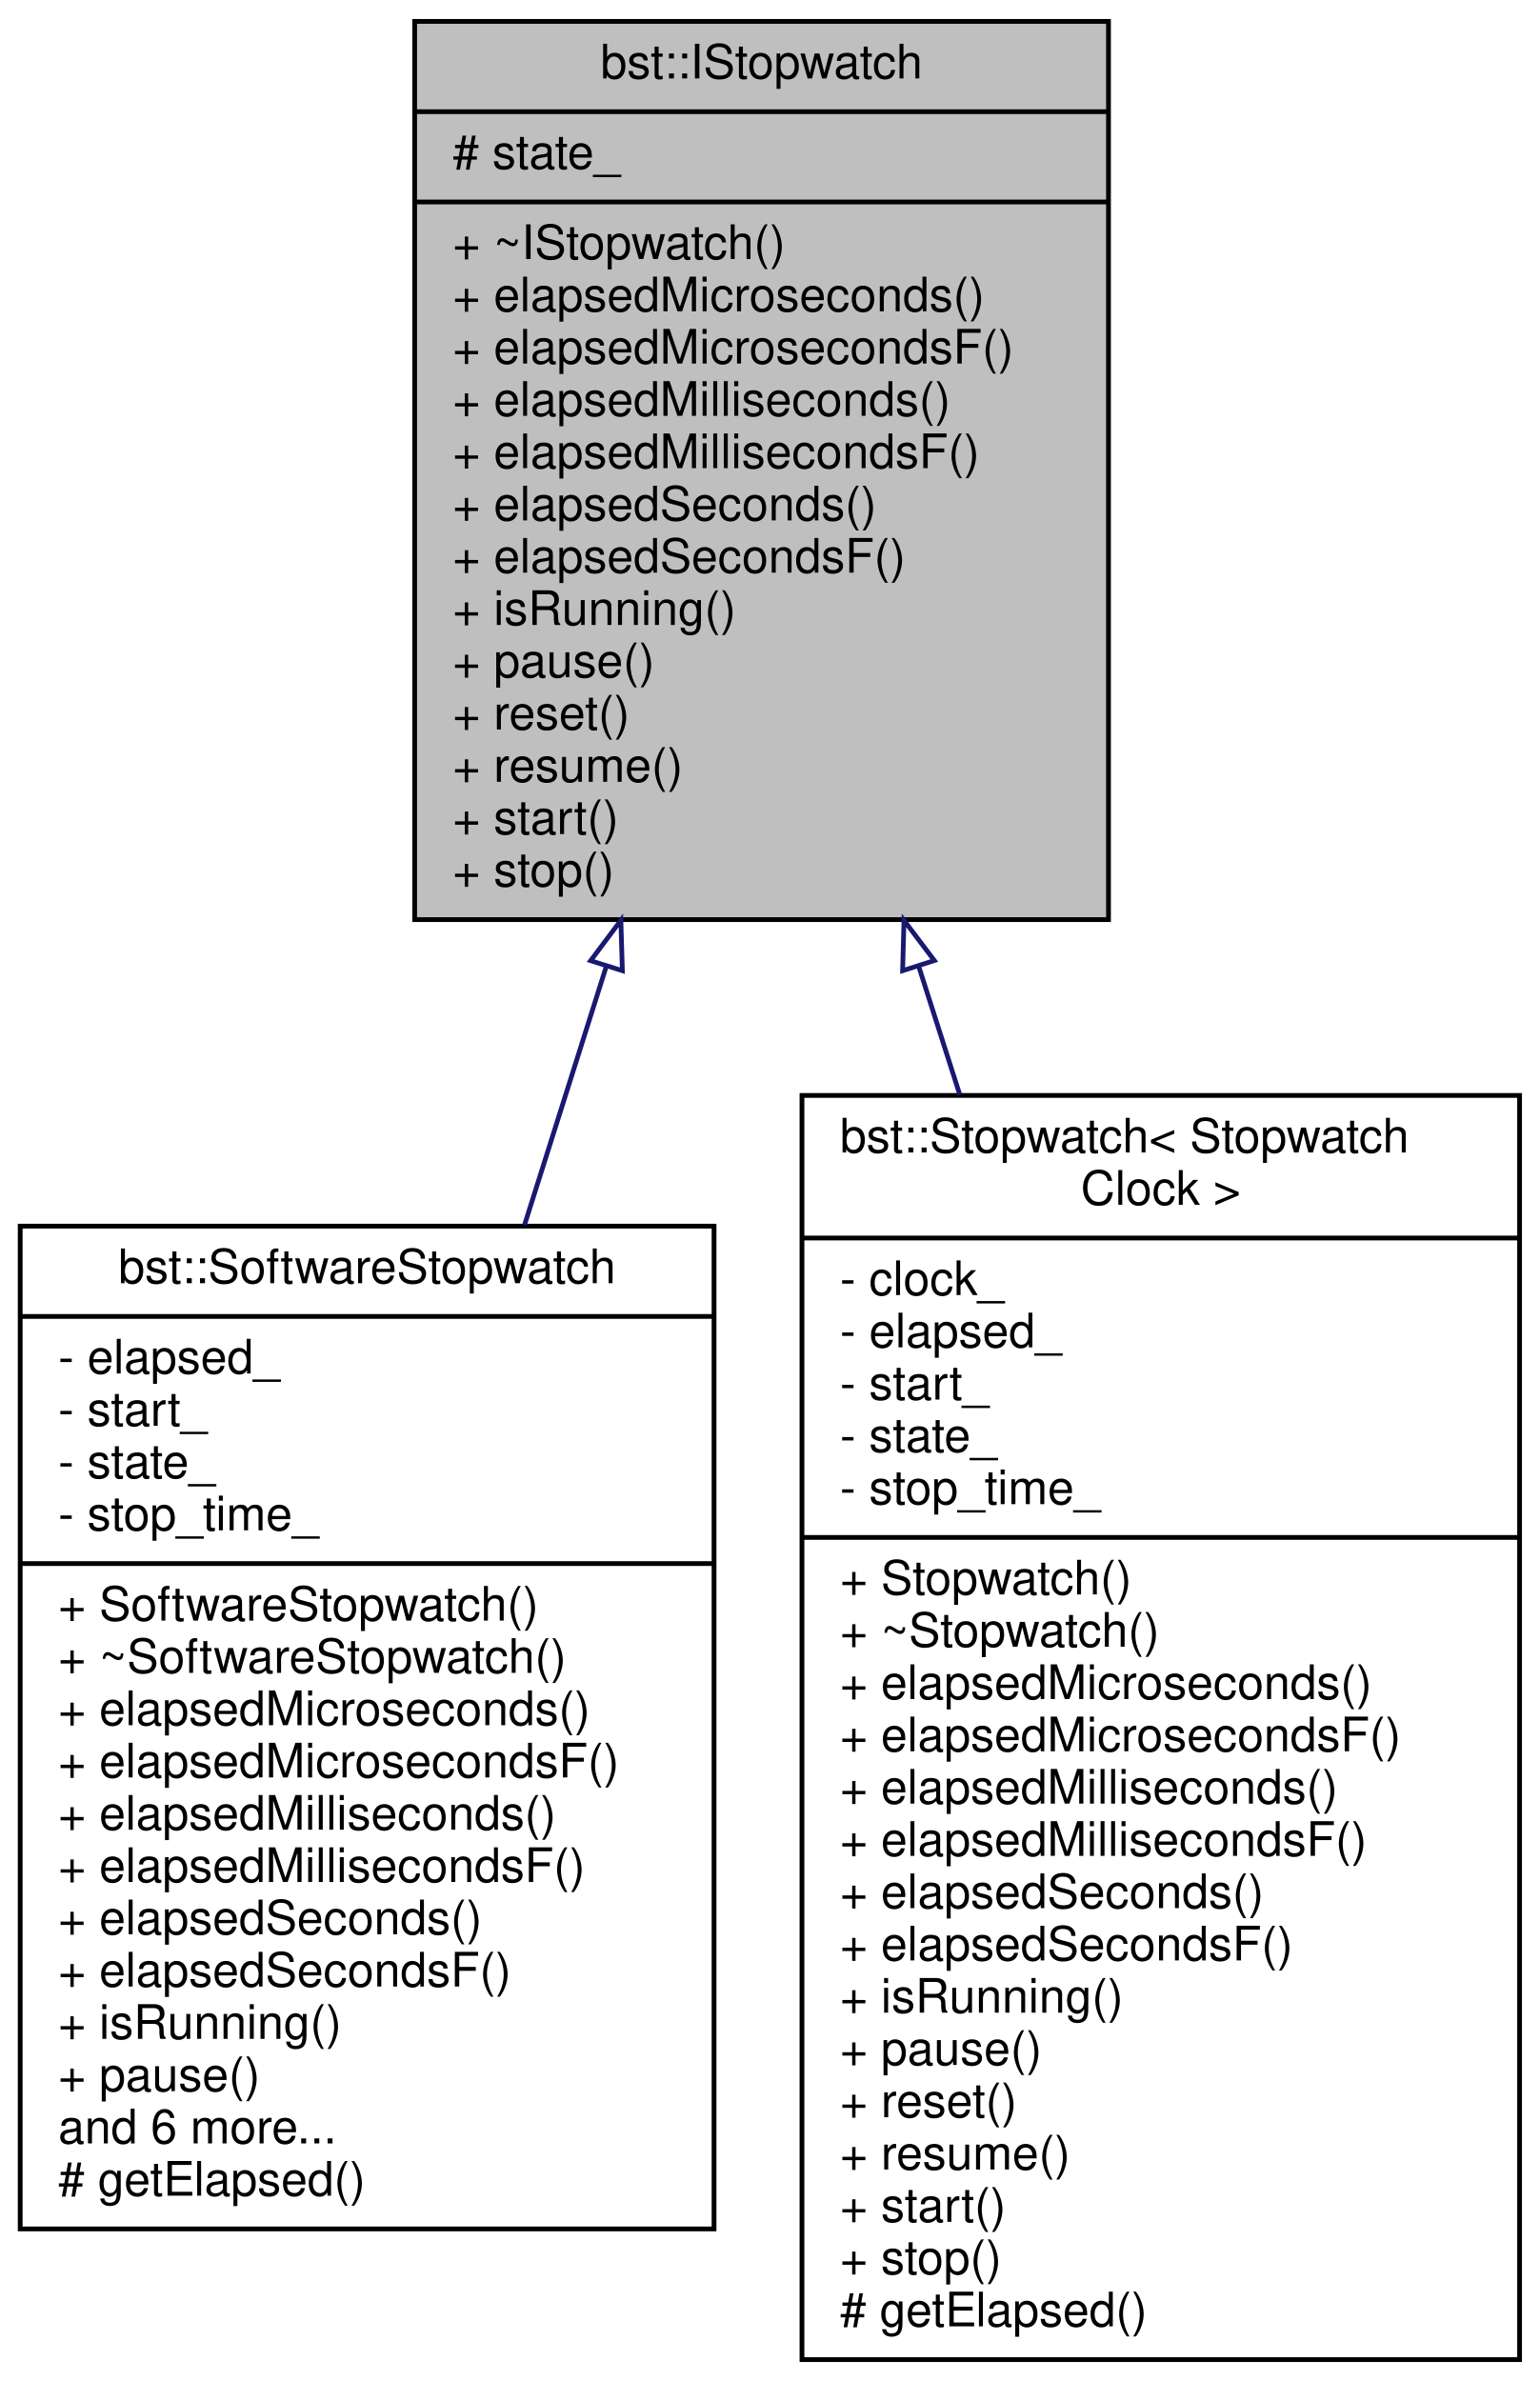
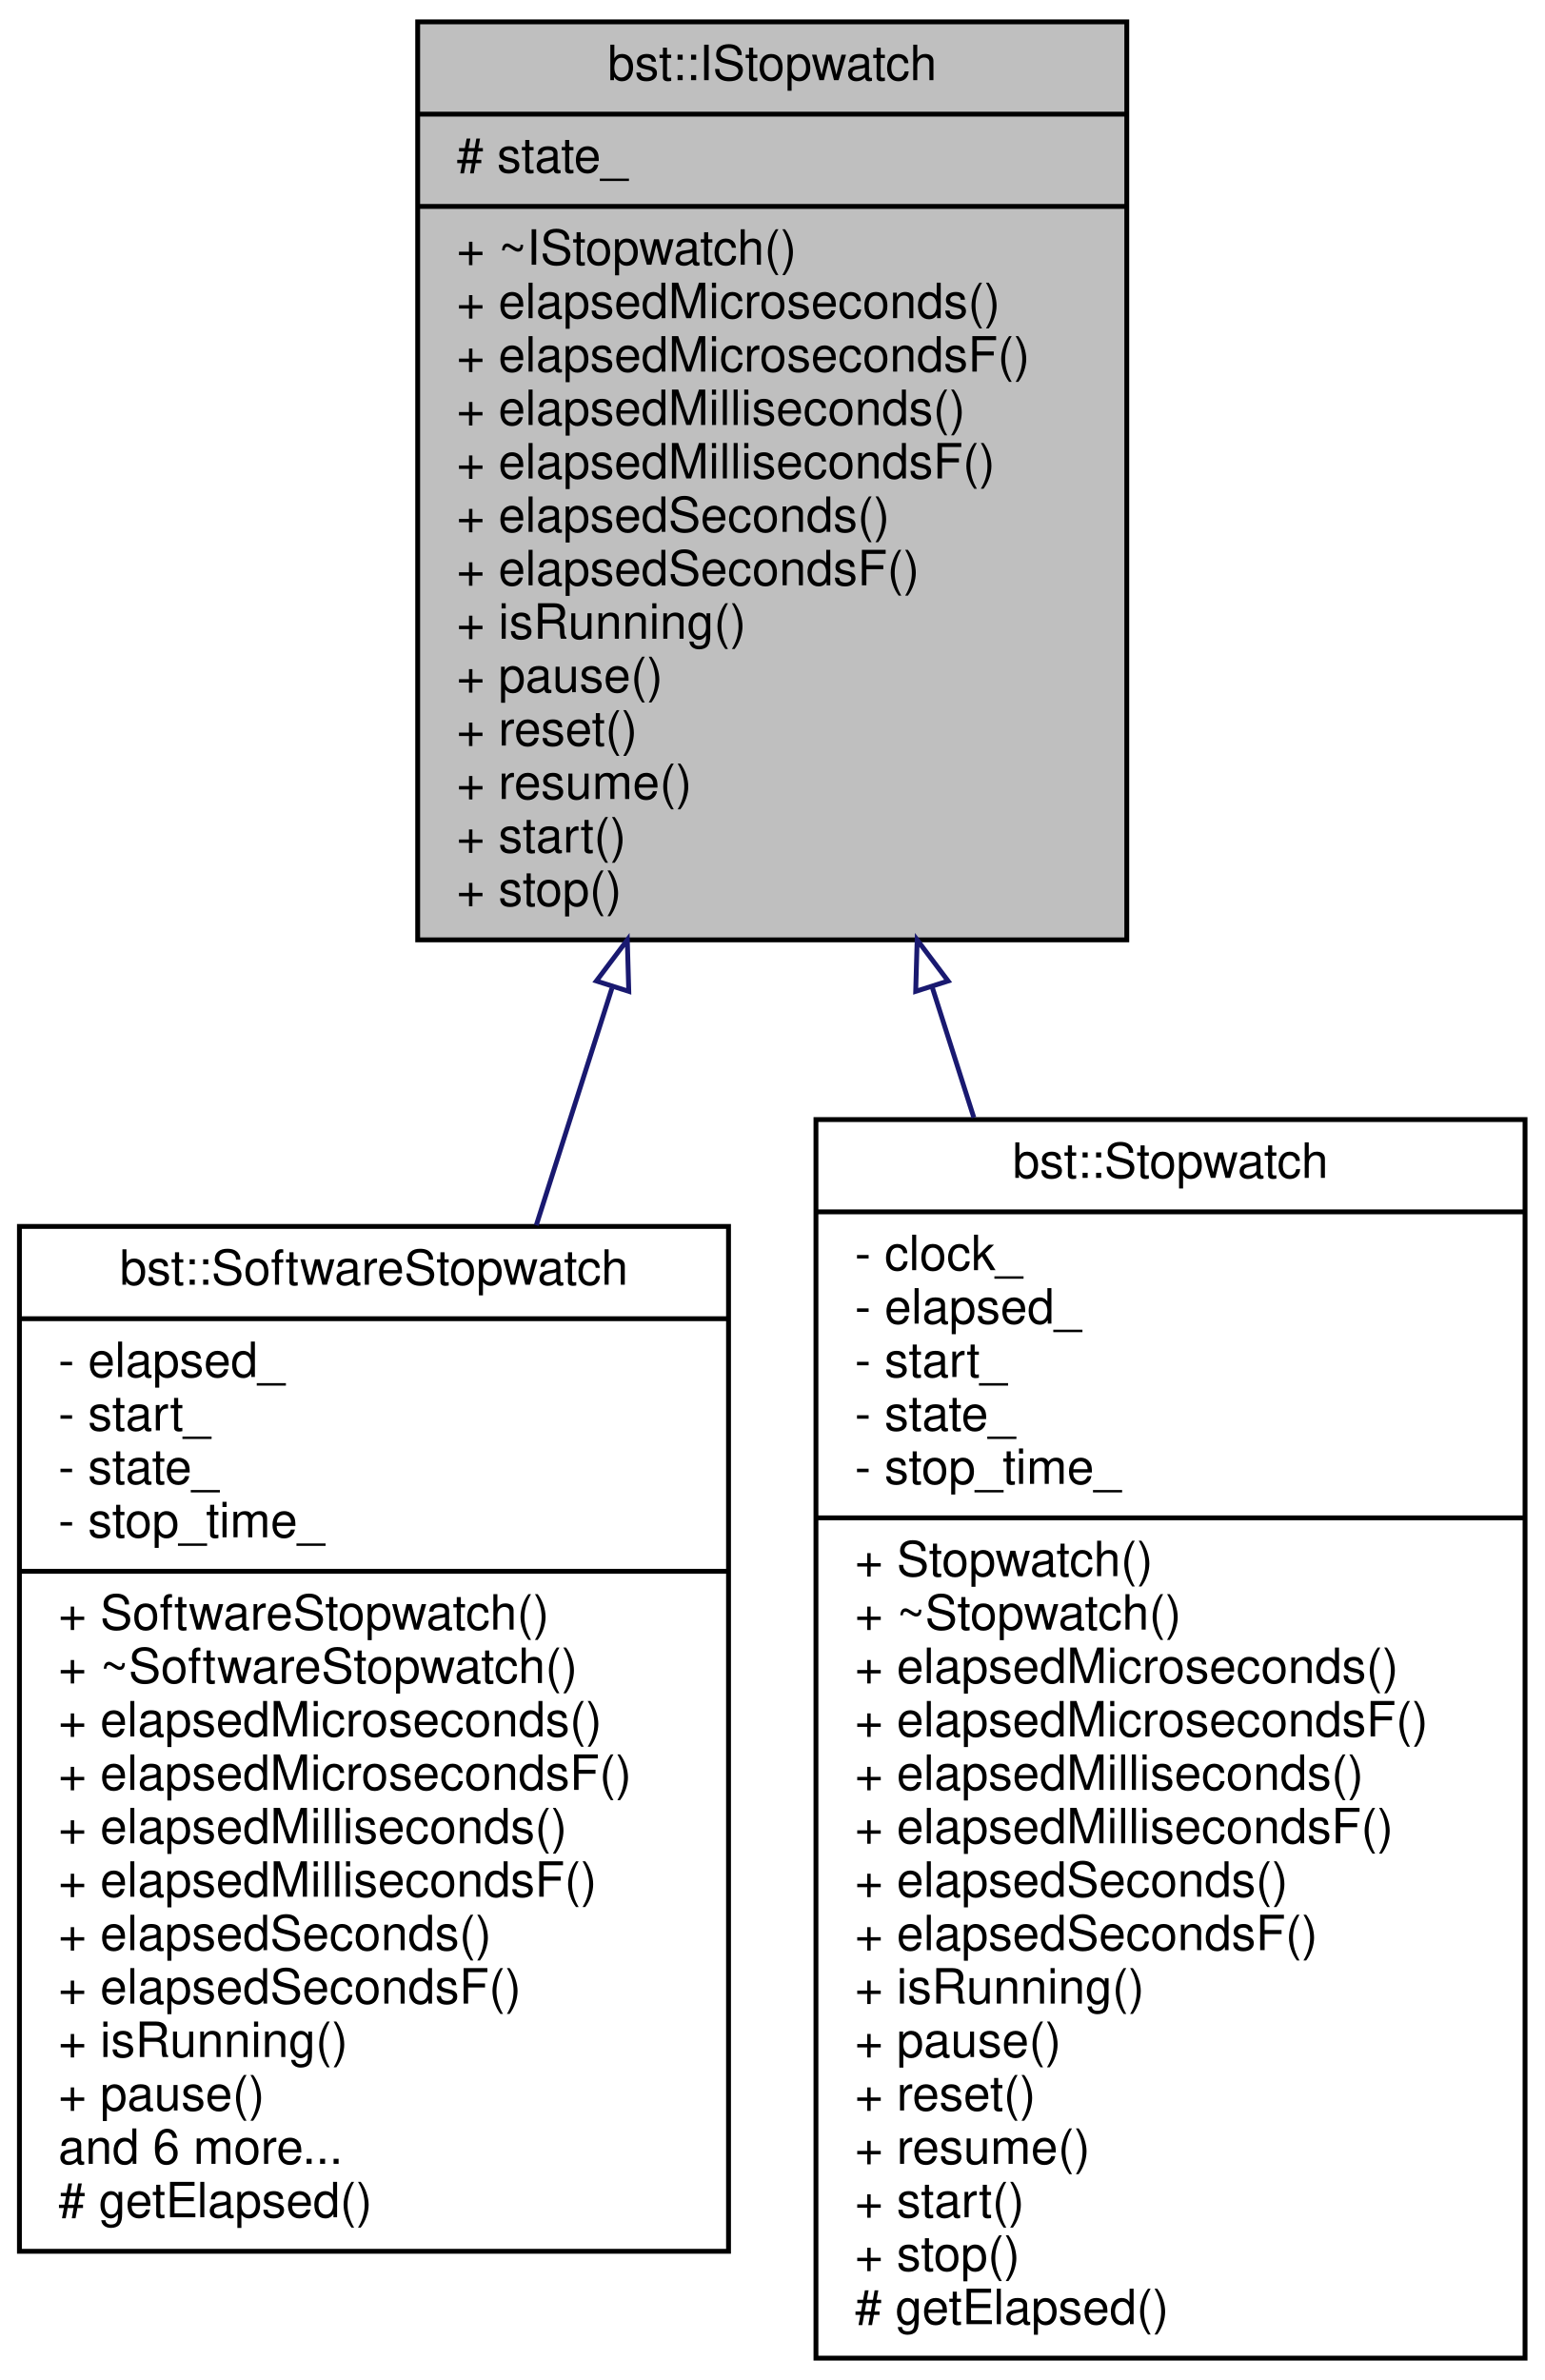
- <svg xmlns="http://www.w3.org/2000/svg" xmlns:xlink="http://www.w3.org/1999/xlink" width="324pt" height="501pt" viewBox="0.00 0.00 323.50 501.00">
-   <g id="graph0" class="graph" transform="scale(1 1) rotate(0) translate(4 497)">
+ <svg xmlns="http://www.w3.org/2000/svg" xmlns:xlink="http://www.w3.org/1999/xlink" width="318pt" height="490pt" viewBox="0.00 0.00 318.00 490.00">
+   <g id="graph0" class="graph" transform="scale(1 1) rotate(0) translate(4 486)">
    <g id="node1" class="node">
      <g id="a_node1">
        <a xlink:title=" ">
-           <polygon fill="#bfbfbf" stroke="black" points="83,-303.5 83,-492.5 229,-492.5 229,-303.5 83,-303.5" />
-           <text text-anchor="middle" x="156" y="-480.5" font-family="Helvetica,sans-Serif" font-size="10.00">bst::IStopwatch</text>
-           <polyline fill="none" stroke="black" points="83,-473.5 229,-473.5 " />
-           <text text-anchor="start" x="91" y="-461.5" font-family="Helvetica,sans-Serif" font-size="10.00"># state_</text>
-           <polyline fill="none" stroke="black" points="83,-454.5 229,-454.5 " />
-           <text text-anchor="start" x="91" y="-442.5" font-family="Helvetica,sans-Serif" font-size="10.00">+ ~IStopwatch()</text>
-           <text text-anchor="start" x="91" y="-431.5" font-family="Helvetica,sans-Serif" font-size="10.00">+ elapsedMicroseconds()</text>
-           <text text-anchor="start" x="91" y="-420.5" font-family="Helvetica,sans-Serif" font-size="10.00">+ elapsedMicrosecondsF()</text>
-           <text text-anchor="start" x="91" y="-409.5" font-family="Helvetica,sans-Serif" font-size="10.00">+ elapsedMilliseconds()</text>
-           <text text-anchor="start" x="91" y="-398.5" font-family="Helvetica,sans-Serif" font-size="10.00">+ elapsedMillisecondsF()</text>
-           <text text-anchor="start" x="91" y="-387.5" font-family="Helvetica,sans-Serif" font-size="10.00">+ elapsedSeconds()</text>
-           <text text-anchor="start" x="91" y="-376.5" font-family="Helvetica,sans-Serif" font-size="10.00">+ elapsedSecondsF()</text>
-           <text text-anchor="start" x="91" y="-365.5" font-family="Helvetica,sans-Serif" font-size="10.00">+ isRunning()</text>
-           <text text-anchor="start" x="91" y="-354.5" font-family="Helvetica,sans-Serif" font-size="10.00">+ pause()</text>
-           <text text-anchor="start" x="91" y="-343.5" font-family="Helvetica,sans-Serif" font-size="10.00">+ reset()</text>
-           <text text-anchor="start" x="91" y="-332.5" font-family="Helvetica,sans-Serif" font-size="10.00">+ resume()</text>
-           <text text-anchor="start" x="91" y="-321.5" font-family="Helvetica,sans-Serif" font-size="10.00">+ start()</text>
-           <text text-anchor="start" x="91" y="-310.5" font-family="Helvetica,sans-Serif" font-size="10.00">+ stop()</text>
+           <polygon fill="#bfbfbf" stroke="black" points="82,-292.5 82,-481.5 228,-481.5 228,-292.5 82,-292.5" />
+           <text text-anchor="middle" x="155" y="-469.5" font-family="Helvetica,sans-Serif" font-size="10.00">bst::IStopwatch</text>
+           <polyline fill="none" stroke="black" points="82,-462.5 228,-462.5 " />
+           <text text-anchor="start" x="90" y="-450.5" font-family="Helvetica,sans-Serif" font-size="10.00"># state_</text>
+           <polyline fill="none" stroke="black" points="82,-443.5 228,-443.5 " />
+           <text text-anchor="start" x="90" y="-431.5" font-family="Helvetica,sans-Serif" font-size="10.00">+ ~IStopwatch()</text>
+           <text text-anchor="start" x="90" y="-420.5" font-family="Helvetica,sans-Serif" font-size="10.00">+ elapsedMicroseconds()</text>
+           <text text-anchor="start" x="90" y="-409.5" font-family="Helvetica,sans-Serif" font-size="10.00">+ elapsedMicrosecondsF()</text>
+           <text text-anchor="start" x="90" y="-398.5" font-family="Helvetica,sans-Serif" font-size="10.00">+ elapsedMilliseconds()</text>
+           <text text-anchor="start" x="90" y="-387.5" font-family="Helvetica,sans-Serif" font-size="10.00">+ elapsedMillisecondsF()</text>
+           <text text-anchor="start" x="90" y="-376.5" font-family="Helvetica,sans-Serif" font-size="10.00">+ elapsedSeconds()</text>
+           <text text-anchor="start" x="90" y="-365.5" font-family="Helvetica,sans-Serif" font-size="10.00">+ elapsedSecondsF()</text>
+           <text text-anchor="start" x="90" y="-354.5" font-family="Helvetica,sans-Serif" font-size="10.00">+ isRunning()</text>
+           <text text-anchor="start" x="90" y="-343.5" font-family="Helvetica,sans-Serif" font-size="10.00">+ pause()</text>
+           <text text-anchor="start" x="90" y="-332.5" font-family="Helvetica,sans-Serif" font-size="10.00">+ reset()</text>
+           <text text-anchor="start" x="90" y="-321.5" font-family="Helvetica,sans-Serif" font-size="10.00">+ resume()</text>
+           <text text-anchor="start" x="90" y="-310.5" font-family="Helvetica,sans-Serif" font-size="10.00">+ start()</text>
+           <text text-anchor="start" x="90" y="-299.5" font-family="Helvetica,sans-Serif" font-size="10.00">+ stop()</text>
        </a>
      </g>
    </g>
    <g id="node2" class="node">
      <g id="a_node2">
        <a xlink:href="classbst_1_1SoftwareStopwatch.html" target="_top" xlink:title="A manually controlled stopwatch that does not use the system clock.">
-           <polygon fill="none" stroke="black" points="0,-28 0,-239 146,-239 146,-28 0,-28" />
-           <text text-anchor="middle" x="73" y="-227" font-family="Helvetica,sans-Serif" font-size="10.00">bst::SoftwareStopwatch</text>
-           <polyline fill="none" stroke="black" points="0,-220 146,-220 " />
-           <text text-anchor="start" x="8" y="-208" font-family="Helvetica,sans-Serif" font-size="10.00">- elapsed_</text>
-           <text text-anchor="start" x="8" y="-197" font-family="Helvetica,sans-Serif" font-size="10.00">- start_</text>
-           <text text-anchor="start" x="8" y="-186" font-family="Helvetica,sans-Serif" font-size="10.00">- state_</text>
-           <text text-anchor="start" x="8" y="-175" font-family="Helvetica,sans-Serif" font-size="10.00">- stop_time_</text>
-           <polyline fill="none" stroke="black" points="0,-168 146,-168 " />
-           <text text-anchor="start" x="8" y="-156" font-family="Helvetica,sans-Serif" font-size="10.00">+ SoftwareStopwatch()</text>
-           <text text-anchor="start" x="8" y="-145" font-family="Helvetica,sans-Serif" font-size="10.00">+ ~SoftwareStopwatch()</text>
-           <text text-anchor="start" x="8" y="-134" font-family="Helvetica,sans-Serif" font-size="10.00">+ elapsedMicroseconds()</text>
-           <text text-anchor="start" x="8" y="-123" font-family="Helvetica,sans-Serif" font-size="10.00">+ elapsedMicrosecondsF()</text>
-           <text text-anchor="start" x="8" y="-112" font-family="Helvetica,sans-Serif" font-size="10.00">+ elapsedMilliseconds()</text>
-           <text text-anchor="start" x="8" y="-101" font-family="Helvetica,sans-Serif" font-size="10.00">+ elapsedMillisecondsF()</text>
-           <text text-anchor="start" x="8" y="-90" font-family="Helvetica,sans-Serif" font-size="10.00">+ elapsedSeconds()</text>
-           <text text-anchor="start" x="8" y="-79" font-family="Helvetica,sans-Serif" font-size="10.00">+ elapsedSecondsF()</text>
-           <text text-anchor="start" x="8" y="-68" font-family="Helvetica,sans-Serif" font-size="10.00">+ isRunning()</text>
-           <text text-anchor="start" x="8" y="-57" font-family="Helvetica,sans-Serif" font-size="10.00">+ pause()</text>
-           <text text-anchor="start" x="8" y="-46" font-family="Helvetica,sans-Serif" font-size="10.00">and 6 more...</text>
-           <text text-anchor="start" x="8" y="-35" font-family="Helvetica,sans-Serif" font-size="10.00"># getElapsed()</text>
+           <polygon fill="none" stroke="black" points="0,-22.5 0,-233.5 146,-233.5 146,-22.5 0,-22.5" />
+           <text text-anchor="middle" x="73" y="-221.5" font-family="Helvetica,sans-Serif" font-size="10.00">bst::SoftwareStopwatch</text>
+           <polyline fill="none" stroke="black" points="0,-214.5 146,-214.5 " />
+           <text text-anchor="start" x="8" y="-202.5" font-family="Helvetica,sans-Serif" font-size="10.00">- elapsed_</text>
+           <text text-anchor="start" x="8" y="-191.5" font-family="Helvetica,sans-Serif" font-size="10.00">- start_</text>
+           <text text-anchor="start" x="8" y="-180.5" font-family="Helvetica,sans-Serif" font-size="10.00">- state_</text>
+           <text text-anchor="start" x="8" y="-169.5" font-family="Helvetica,sans-Serif" font-size="10.00">- stop_time_</text>
+           <polyline fill="none" stroke="black" points="0,-162.5 146,-162.5 " />
+           <text text-anchor="start" x="8" y="-150.5" font-family="Helvetica,sans-Serif" font-size="10.00">+ SoftwareStopwatch()</text>
+           <text text-anchor="start" x="8" y="-139.5" font-family="Helvetica,sans-Serif" font-size="10.00">+ ~SoftwareStopwatch()</text>
+           <text text-anchor="start" x="8" y="-128.5" font-family="Helvetica,sans-Serif" font-size="10.00">+ elapsedMicroseconds()</text>
+           <text text-anchor="start" x="8" y="-117.5" font-family="Helvetica,sans-Serif" font-size="10.00">+ elapsedMicrosecondsF()</text>
+           <text text-anchor="start" x="8" y="-106.5" font-family="Helvetica,sans-Serif" font-size="10.00">+ elapsedMilliseconds()</text>
+           <text text-anchor="start" x="8" y="-95.5" font-family="Helvetica,sans-Serif" font-size="10.00">+ elapsedMillisecondsF()</text>
+           <text text-anchor="start" x="8" y="-84.5" font-family="Helvetica,sans-Serif" font-size="10.00">+ elapsedSeconds()</text>
+           <text text-anchor="start" x="8" y="-73.5" font-family="Helvetica,sans-Serif" font-size="10.00">+ elapsedSecondsF()</text>
+           <text text-anchor="start" x="8" y="-62.5" font-family="Helvetica,sans-Serif" font-size="10.00">+ isRunning()</text>
+           <text text-anchor="start" x="8" y="-51.5" font-family="Helvetica,sans-Serif" font-size="10.00">+ pause()</text>
+           <text text-anchor="start" x="8" y="-40.5" font-family="Helvetica,sans-Serif" font-size="10.00">and 6 more...</text>
+           <text text-anchor="start" x="8" y="-29.5" font-family="Helvetica,sans-Serif" font-size="10.00"># getElapsed()</text>
        </a>
      </g>
    </g>
    <g id="edge1" class="edge">
-       <path fill="none" stroke="midnightblue" d="M123.28,-293.52C117.64,-275.69 111.78,-257.14 106.13,-239.28" />
-       <polygon fill="none" stroke="midnightblue" points="120.03,-294.86 126.39,-303.34 126.71,-292.75 120.03,-294.86" />
+       <path fill="none" stroke="midnightblue" d="M122,-282.56C116.86,-266.48 111.56,-249.86 106.42,-233.75" />
+       <polygon fill="none" stroke="midnightblue" points="118.79,-284.03 125.16,-292.49 125.46,-281.9 118.79,-284.03" />
    </g>
    <g id="node3" class="node">
      <g id="a_node3">
        <a xlink:href="classbst_1_1Stopwatch.html" target="_top" xlink:title="A simple stopwatch class. Basic start (resume), stop (pause), and reset functionality.">
-           <polygon fill="none" stroke="black" points="164.5,-0.5 164.5,-266.5 315.5,-266.5 315.5,-0.5 164.5,-0.5" />
-           <text text-anchor="start" x="172.5" y="-254.5" font-family="Helvetica,sans-Serif" font-size="10.00">bst::Stopwatch&lt; Stopwatch</text>
-           <text text-anchor="middle" x="240" y="-243.5" font-family="Helvetica,sans-Serif" font-size="10.00">Clock &gt;</text>
-           <polyline fill="none" stroke="black" points="164.5,-236.5 315.5,-236.5 " />
-           <text text-anchor="start" x="172.5" y="-224.5" font-family="Helvetica,sans-Serif" font-size="10.00">- clock_</text>
-           <text text-anchor="start" x="172.5" y="-213.5" font-family="Helvetica,sans-Serif" font-size="10.00">- elapsed_</text>
-           <text text-anchor="start" x="172.5" y="-202.5" font-family="Helvetica,sans-Serif" font-size="10.00">- start_</text>
-           <text text-anchor="start" x="172.5" y="-191.5" font-family="Helvetica,sans-Serif" font-size="10.00">- state_</text>
-           <text text-anchor="start" x="172.5" y="-180.5" font-family="Helvetica,sans-Serif" font-size="10.00">- stop_time_</text>
-           <polyline fill="none" stroke="black" points="164.5,-173.5 315.5,-173.5 " />
-           <text text-anchor="start" x="172.5" y="-161.5" font-family="Helvetica,sans-Serif" font-size="10.00">+ Stopwatch()</text>
-           <text text-anchor="start" x="172.5" y="-150.5" font-family="Helvetica,sans-Serif" font-size="10.00">+ ~Stopwatch()</text>
-           <text text-anchor="start" x="172.5" y="-139.5" font-family="Helvetica,sans-Serif" font-size="10.00">+ elapsedMicroseconds()</text>
-           <text text-anchor="start" x="172.5" y="-128.5" font-family="Helvetica,sans-Serif" font-size="10.00">+ elapsedMicrosecondsF()</text>
-           <text text-anchor="start" x="172.5" y="-117.5" font-family="Helvetica,sans-Serif" font-size="10.00">+ elapsedMilliseconds()</text>
-           <text text-anchor="start" x="172.5" y="-106.5" font-family="Helvetica,sans-Serif" font-size="10.00">+ elapsedMillisecondsF()</text>
-           <text text-anchor="start" x="172.5" y="-95.5" font-family="Helvetica,sans-Serif" font-size="10.00">+ elapsedSeconds()</text>
-           <text text-anchor="start" x="172.5" y="-84.5" font-family="Helvetica,sans-Serif" font-size="10.00">+ elapsedSecondsF()</text>
-           <text text-anchor="start" x="172.5" y="-73.5" font-family="Helvetica,sans-Serif" font-size="10.00">+ isRunning()</text>
-           <text text-anchor="start" x="172.5" y="-62.5" font-family="Helvetica,sans-Serif" font-size="10.00">+ pause()</text>
-           <text text-anchor="start" x="172.5" y="-51.5" font-family="Helvetica,sans-Serif" font-size="10.00">+ reset()</text>
-           <text text-anchor="start" x="172.5" y="-40.5" font-family="Helvetica,sans-Serif" font-size="10.00">+ resume()</text>
-           <text text-anchor="start" x="172.5" y="-29.5" font-family="Helvetica,sans-Serif" font-size="10.00">+ start()</text>
-           <text text-anchor="start" x="172.5" y="-18.5" font-family="Helvetica,sans-Serif" font-size="10.00">+ stop()</text>
-           <text text-anchor="start" x="172.5" y="-7.5" font-family="Helvetica,sans-Serif" font-size="10.00"># getElapsed()</text>
+           <polygon fill="none" stroke="black" points="164,-0.5 164,-255.5 310,-255.5 310,-0.5 164,-0.5" />
+           <text text-anchor="middle" x="237" y="-243.5" font-family="Helvetica,sans-Serif" font-size="10.00">bst::Stopwatch</text>
+           <polyline fill="none" stroke="black" points="164,-236.5 310,-236.5 " />
+           <text text-anchor="start" x="172" y="-224.5" font-family="Helvetica,sans-Serif" font-size="10.00">- clock_</text>
+           <text text-anchor="start" x="172" y="-213.5" font-family="Helvetica,sans-Serif" font-size="10.00">- elapsed_</text>
+           <text text-anchor="start" x="172" y="-202.5" font-family="Helvetica,sans-Serif" font-size="10.00">- start_</text>
+           <text text-anchor="start" x="172" y="-191.5" font-family="Helvetica,sans-Serif" font-size="10.00">- state_</text>
+           <text text-anchor="start" x="172" y="-180.5" font-family="Helvetica,sans-Serif" font-size="10.00">- stop_time_</text>
+           <polyline fill="none" stroke="black" points="164,-173.5 310,-173.5 " />
+           <text text-anchor="start" x="172" y="-161.5" font-family="Helvetica,sans-Serif" font-size="10.00">+ Stopwatch()</text>
+           <text text-anchor="start" x="172" y="-150.5" font-family="Helvetica,sans-Serif" font-size="10.00">+ ~Stopwatch()</text>
+           <text text-anchor="start" x="172" y="-139.5" font-family="Helvetica,sans-Serif" font-size="10.00">+ elapsedMicroseconds()</text>
+           <text text-anchor="start" x="172" y="-128.5" font-family="Helvetica,sans-Serif" font-size="10.00">+ elapsedMicrosecondsF()</text>
+           <text text-anchor="start" x="172" y="-117.5" font-family="Helvetica,sans-Serif" font-size="10.00">+ elapsedMilliseconds()</text>
+           <text text-anchor="start" x="172" y="-106.5" font-family="Helvetica,sans-Serif" font-size="10.00">+ elapsedMillisecondsF()</text>
+           <text text-anchor="start" x="172" y="-95.5" font-family="Helvetica,sans-Serif" font-size="10.00">+ elapsedSeconds()</text>
+           <text text-anchor="start" x="172" y="-84.5" font-family="Helvetica,sans-Serif" font-size="10.00">+ elapsedSecondsF()</text>
+           <text text-anchor="start" x="172" y="-73.5" font-family="Helvetica,sans-Serif" font-size="10.00">+ isRunning()</text>
+           <text text-anchor="start" x="172" y="-62.5" font-family="Helvetica,sans-Serif" font-size="10.00">+ pause()</text>
+           <text text-anchor="start" x="172" y="-51.5" font-family="Helvetica,sans-Serif" font-size="10.00">+ reset()</text>
+           <text text-anchor="start" x="172" y="-40.5" font-family="Helvetica,sans-Serif" font-size="10.00">+ resume()</text>
+           <text text-anchor="start" x="172" y="-29.5" font-family="Helvetica,sans-Serif" font-size="10.00">+ start()</text>
+           <text text-anchor="start" x="172" y="-18.5" font-family="Helvetica,sans-Serif" font-size="10.00">+ stop()</text>
+           <text text-anchor="start" x="172" y="-7.5" font-family="Helvetica,sans-Serif" font-size="10.00"># getElapsed()</text>
        </a>
      </g>
    </g>
    <g id="edge2" class="edge">
-       <path fill="none" stroke="midnightblue" d="M189.04,-293.75C191.89,-284.84 194.8,-275.75 197.71,-266.65" />
-       <polygon fill="none" stroke="midnightblue" points="185.68,-292.75 185.97,-303.34 192.35,-294.89 185.68,-292.75" />
+       <path fill="none" stroke="midnightblue" d="M187.89,-282.91C190.73,-274.02 193.62,-264.96 196.51,-255.9" />
+       <polygon fill="none" stroke="midnightblue" points="184.54,-281.9 184.84,-292.49 191.21,-284.03 184.54,-281.9" />
    </g>
  </g>
</svg>
